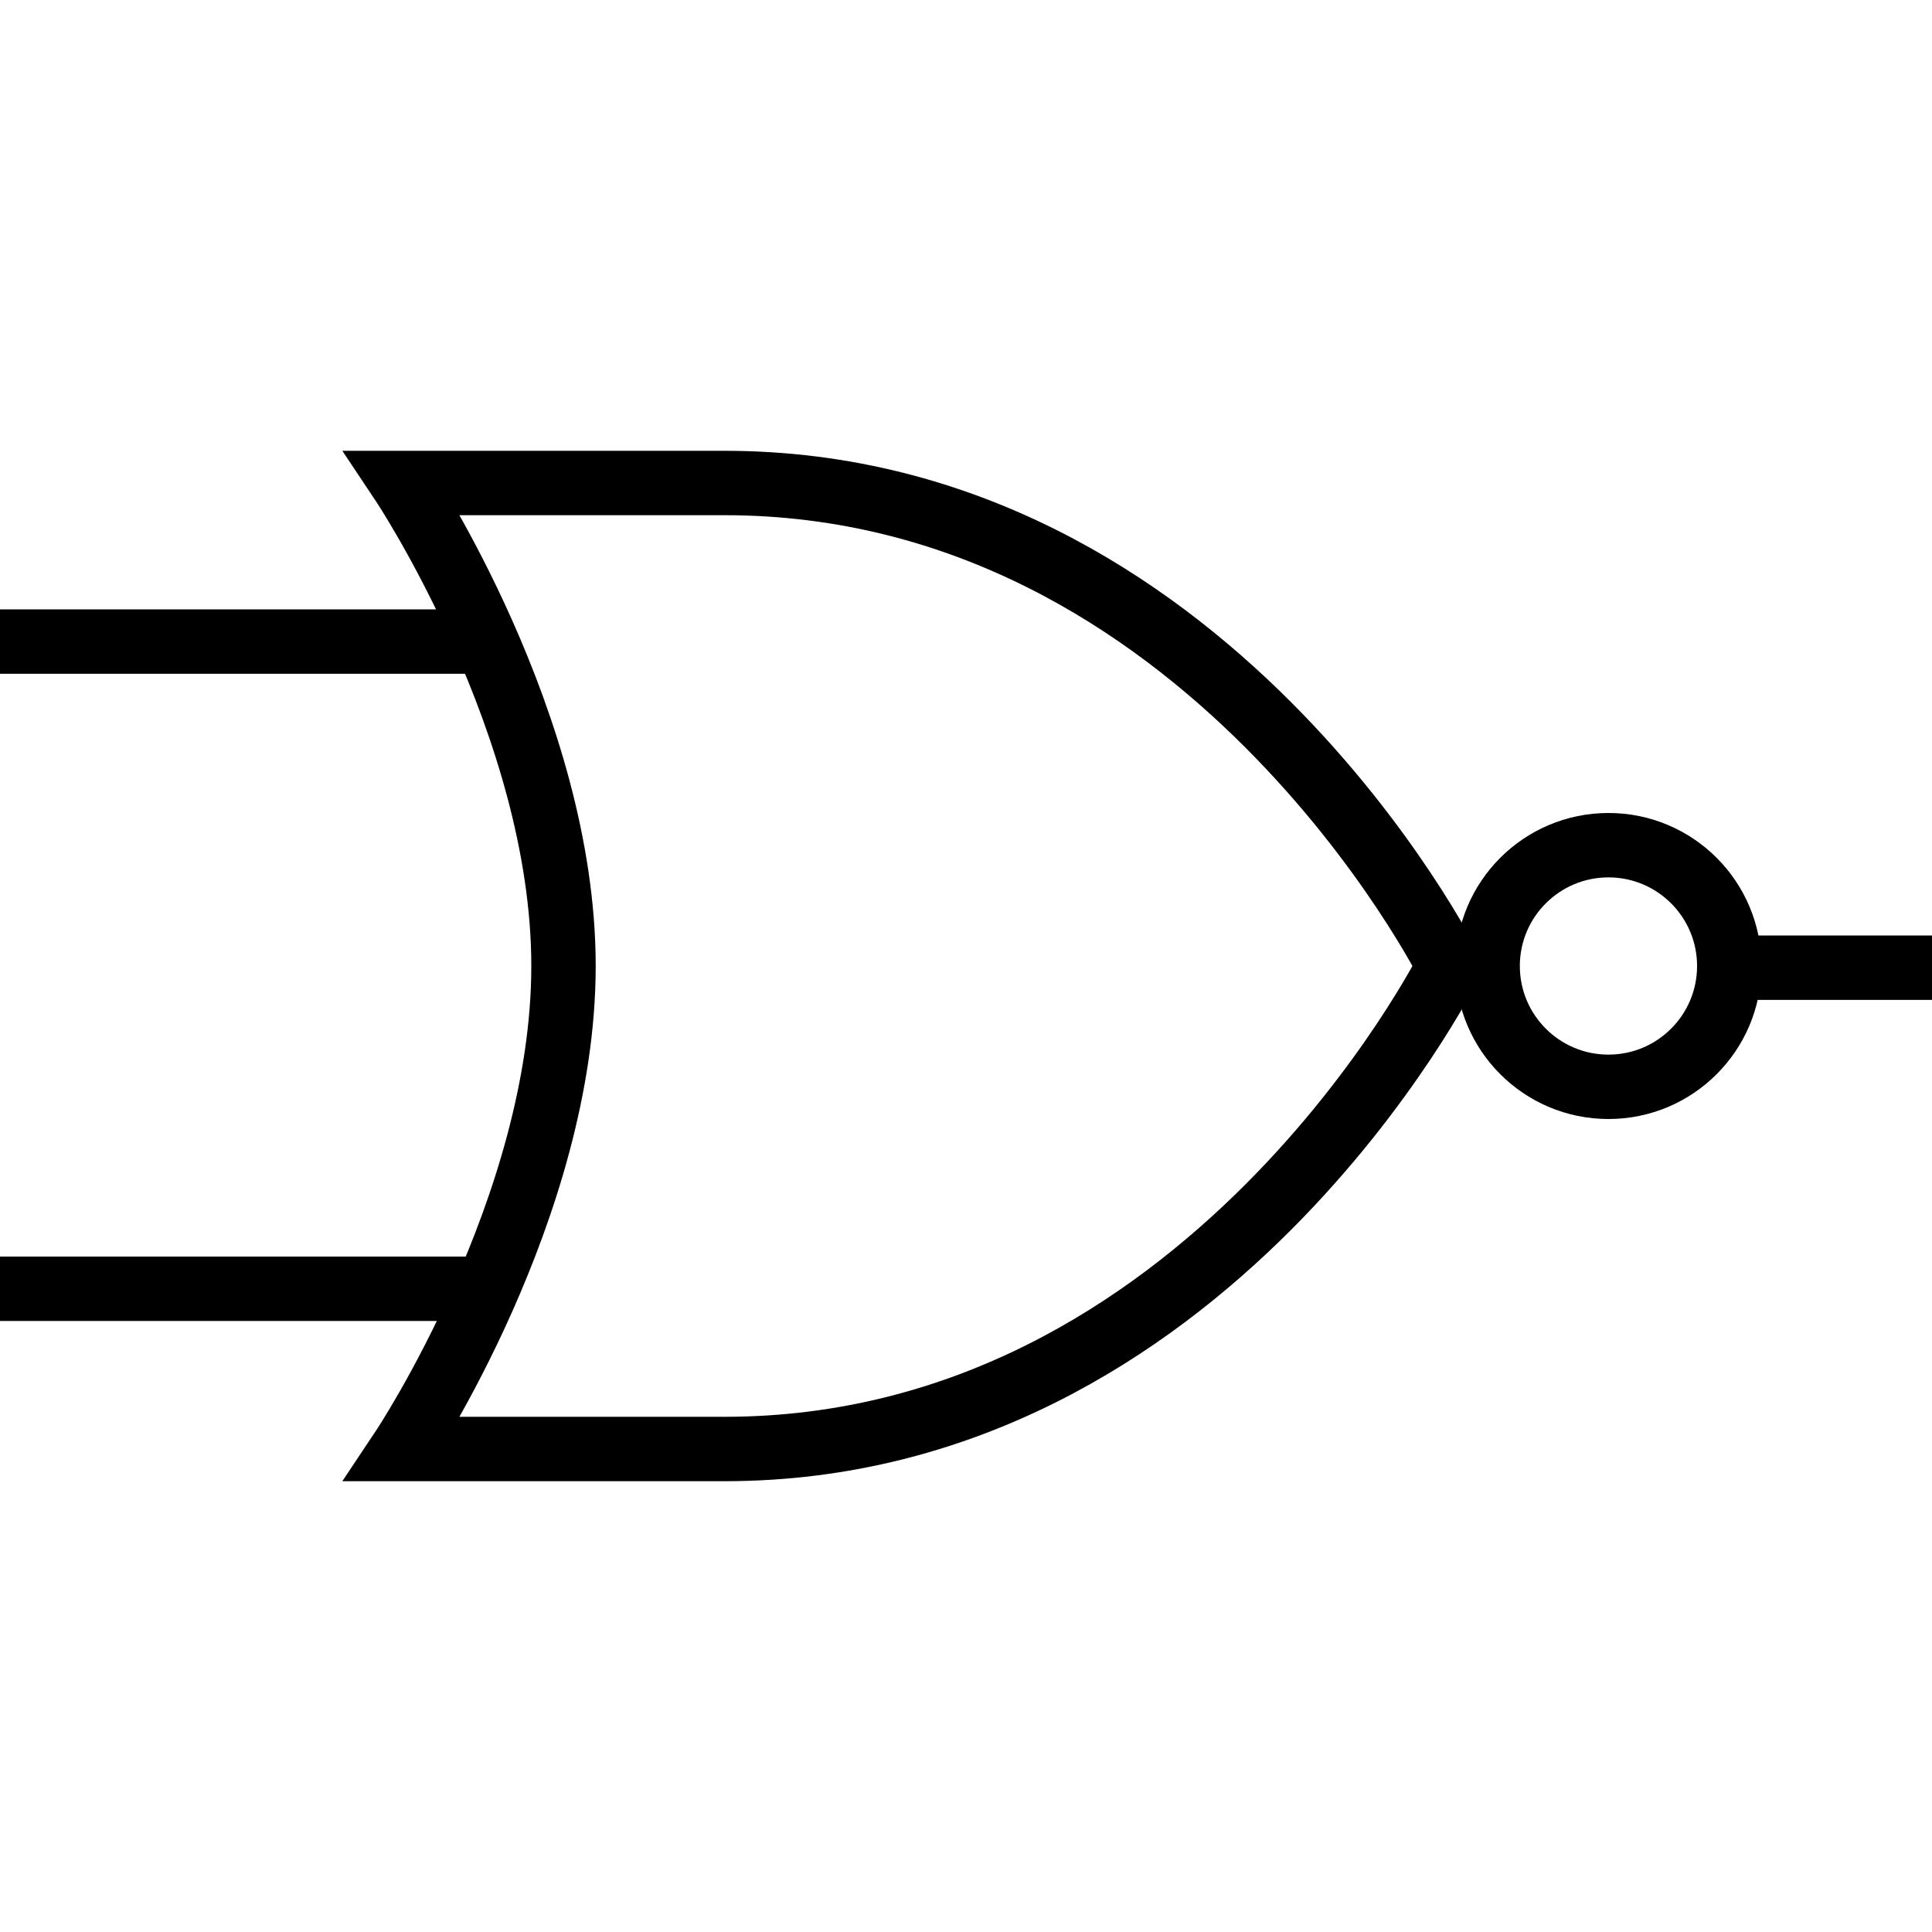
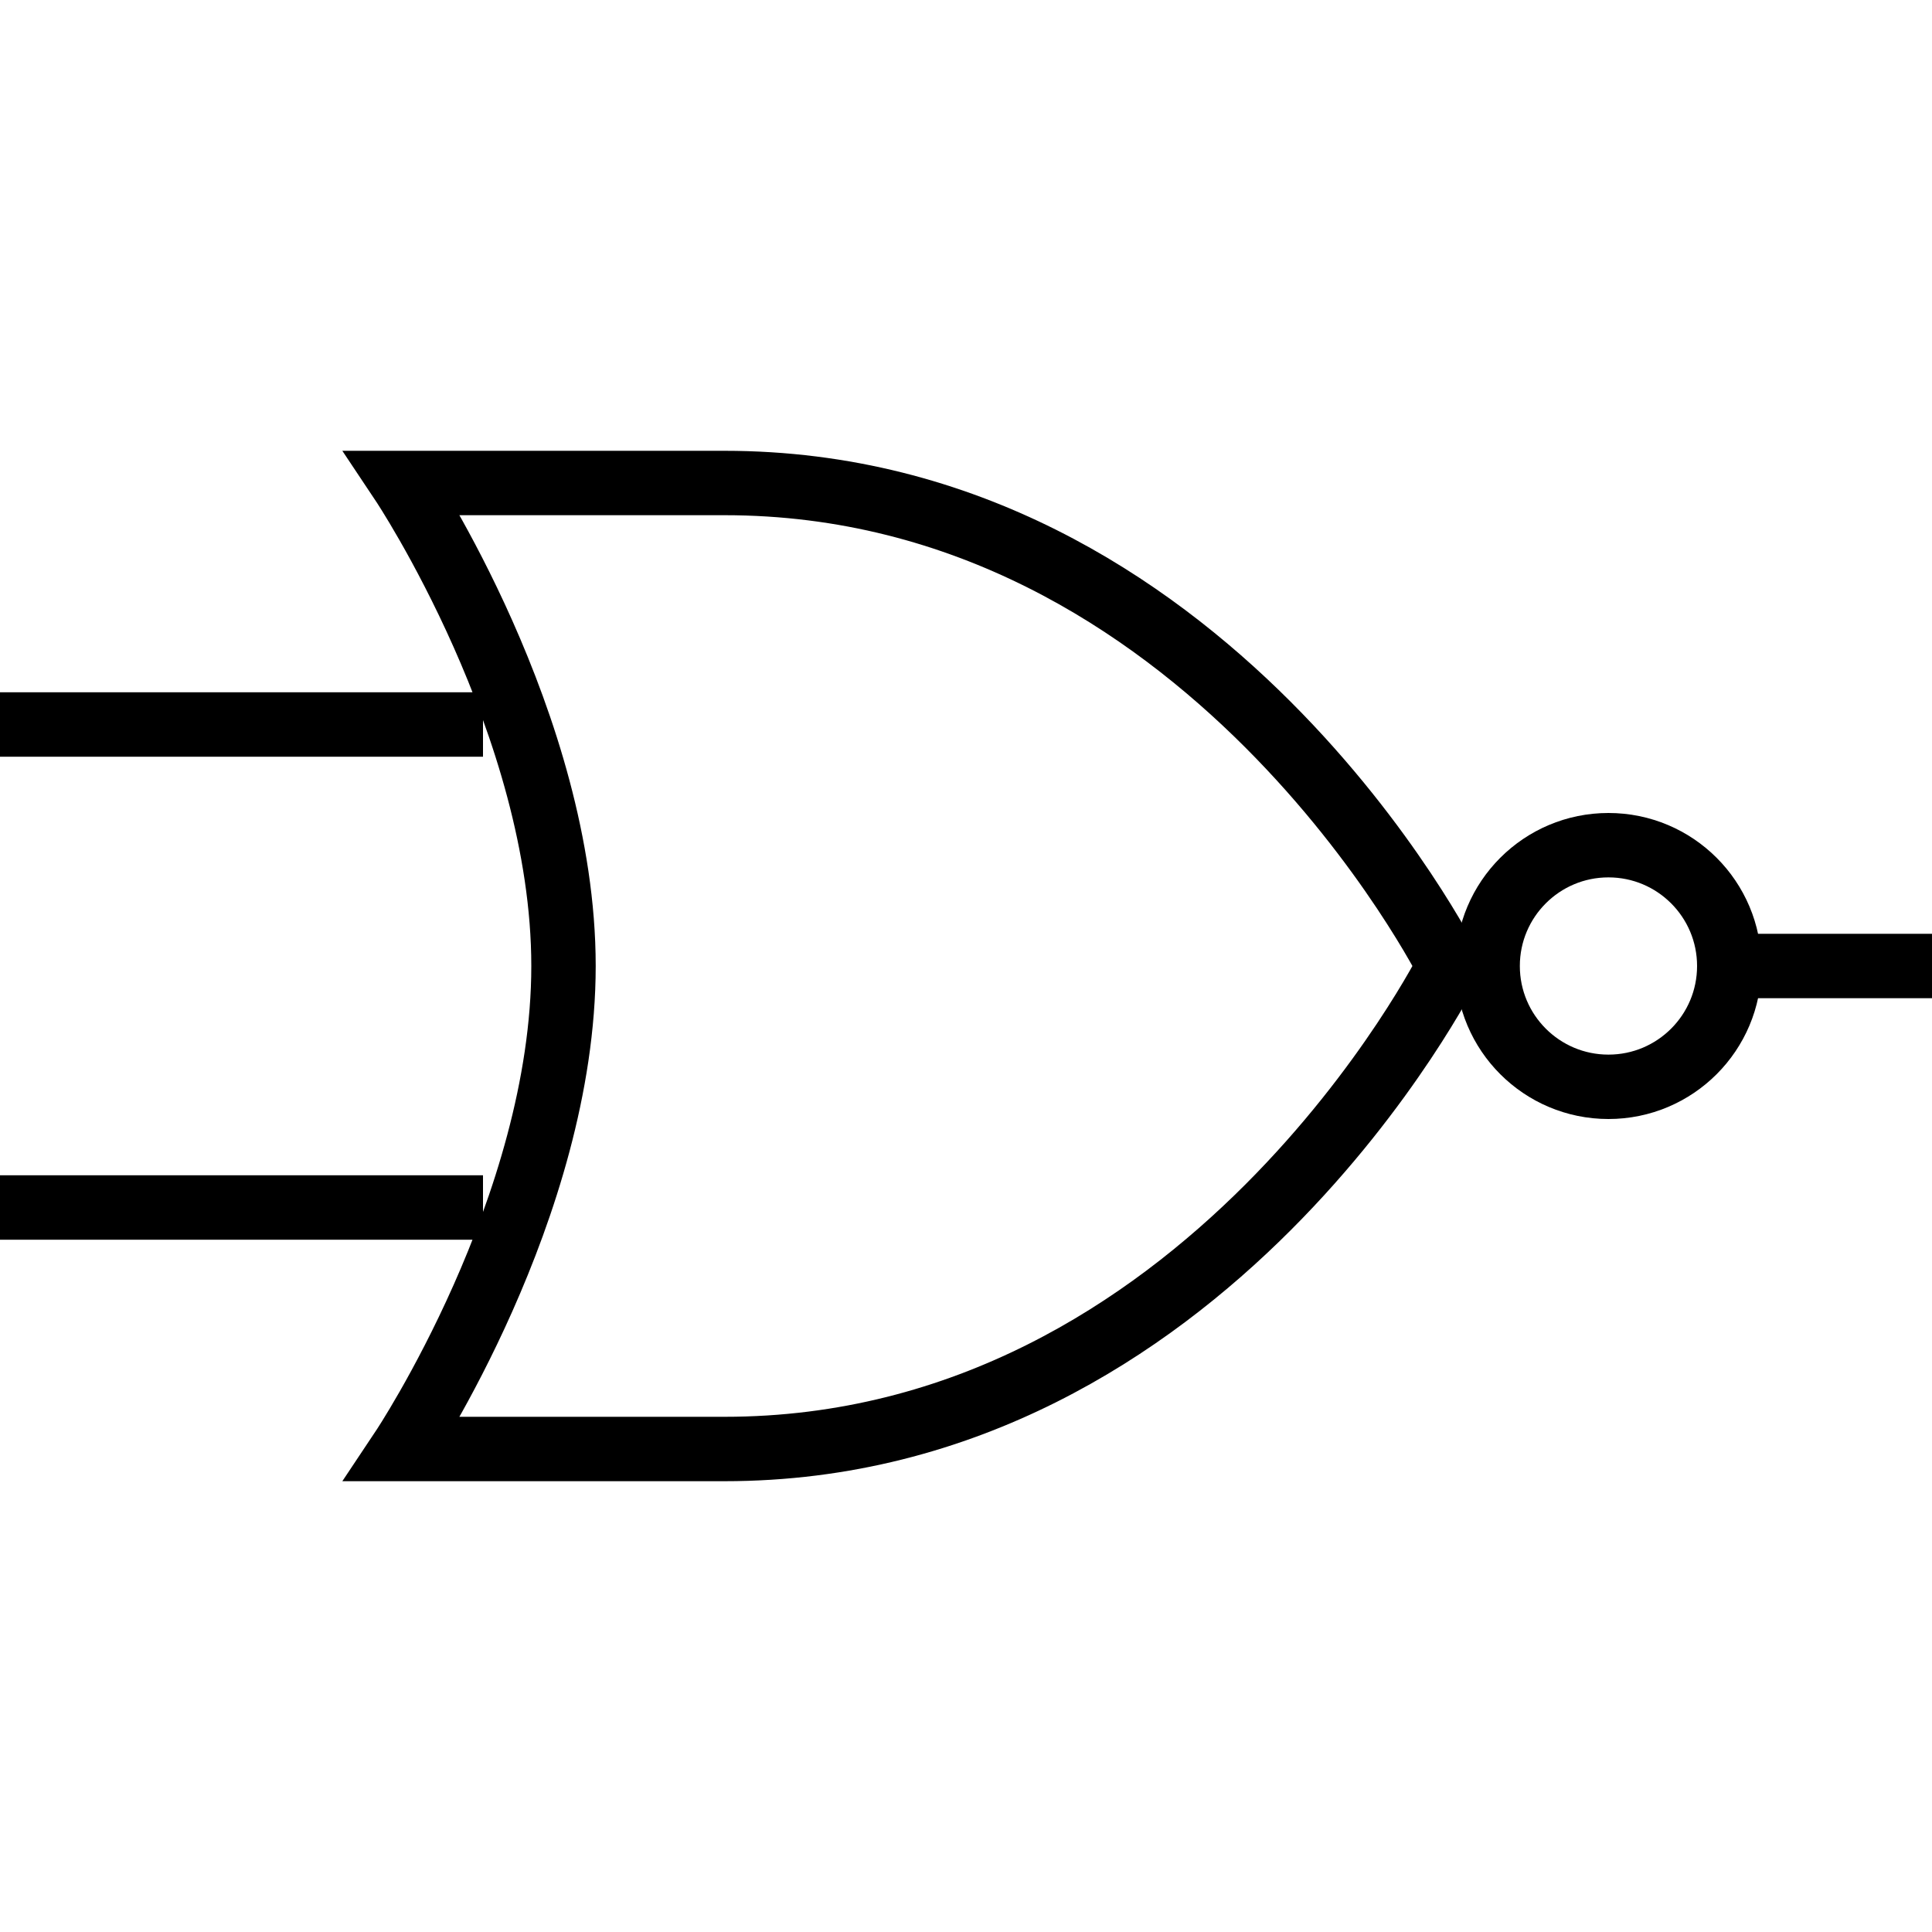
<svg xmlns="http://www.w3.org/2000/svg" viewBox="0 0 150 150">
  <g fill="none" stroke="#000" stroke-miterlimit="10" stroke-width="5">
-     <path d="M31.25 37.5h25c37.5 0 56.25 37.5 56.25 37.5s-18.75 37.5-56.25 37.5h-25s12.5-18.75 12.5-37.5-12.5-37.5-12.5-37.5ZM0 49.81h37.5M0 100.06h37.5m97-24.93H150" />
+     <path d="M31.25 37.5h25c37.5 0 56.25 37.5 56.25 37.5s-18.75 37.5-56.25 37.5h-25s12.5-18.75 12.5-37.5-12.5-37.5-12.5-37.5ZM0 56.25h37.5M0 93.75h37.5m97-18.75H150" />
    <circle cx="124.88" cy="75" r="9.38" />
  </g>
</svg>
